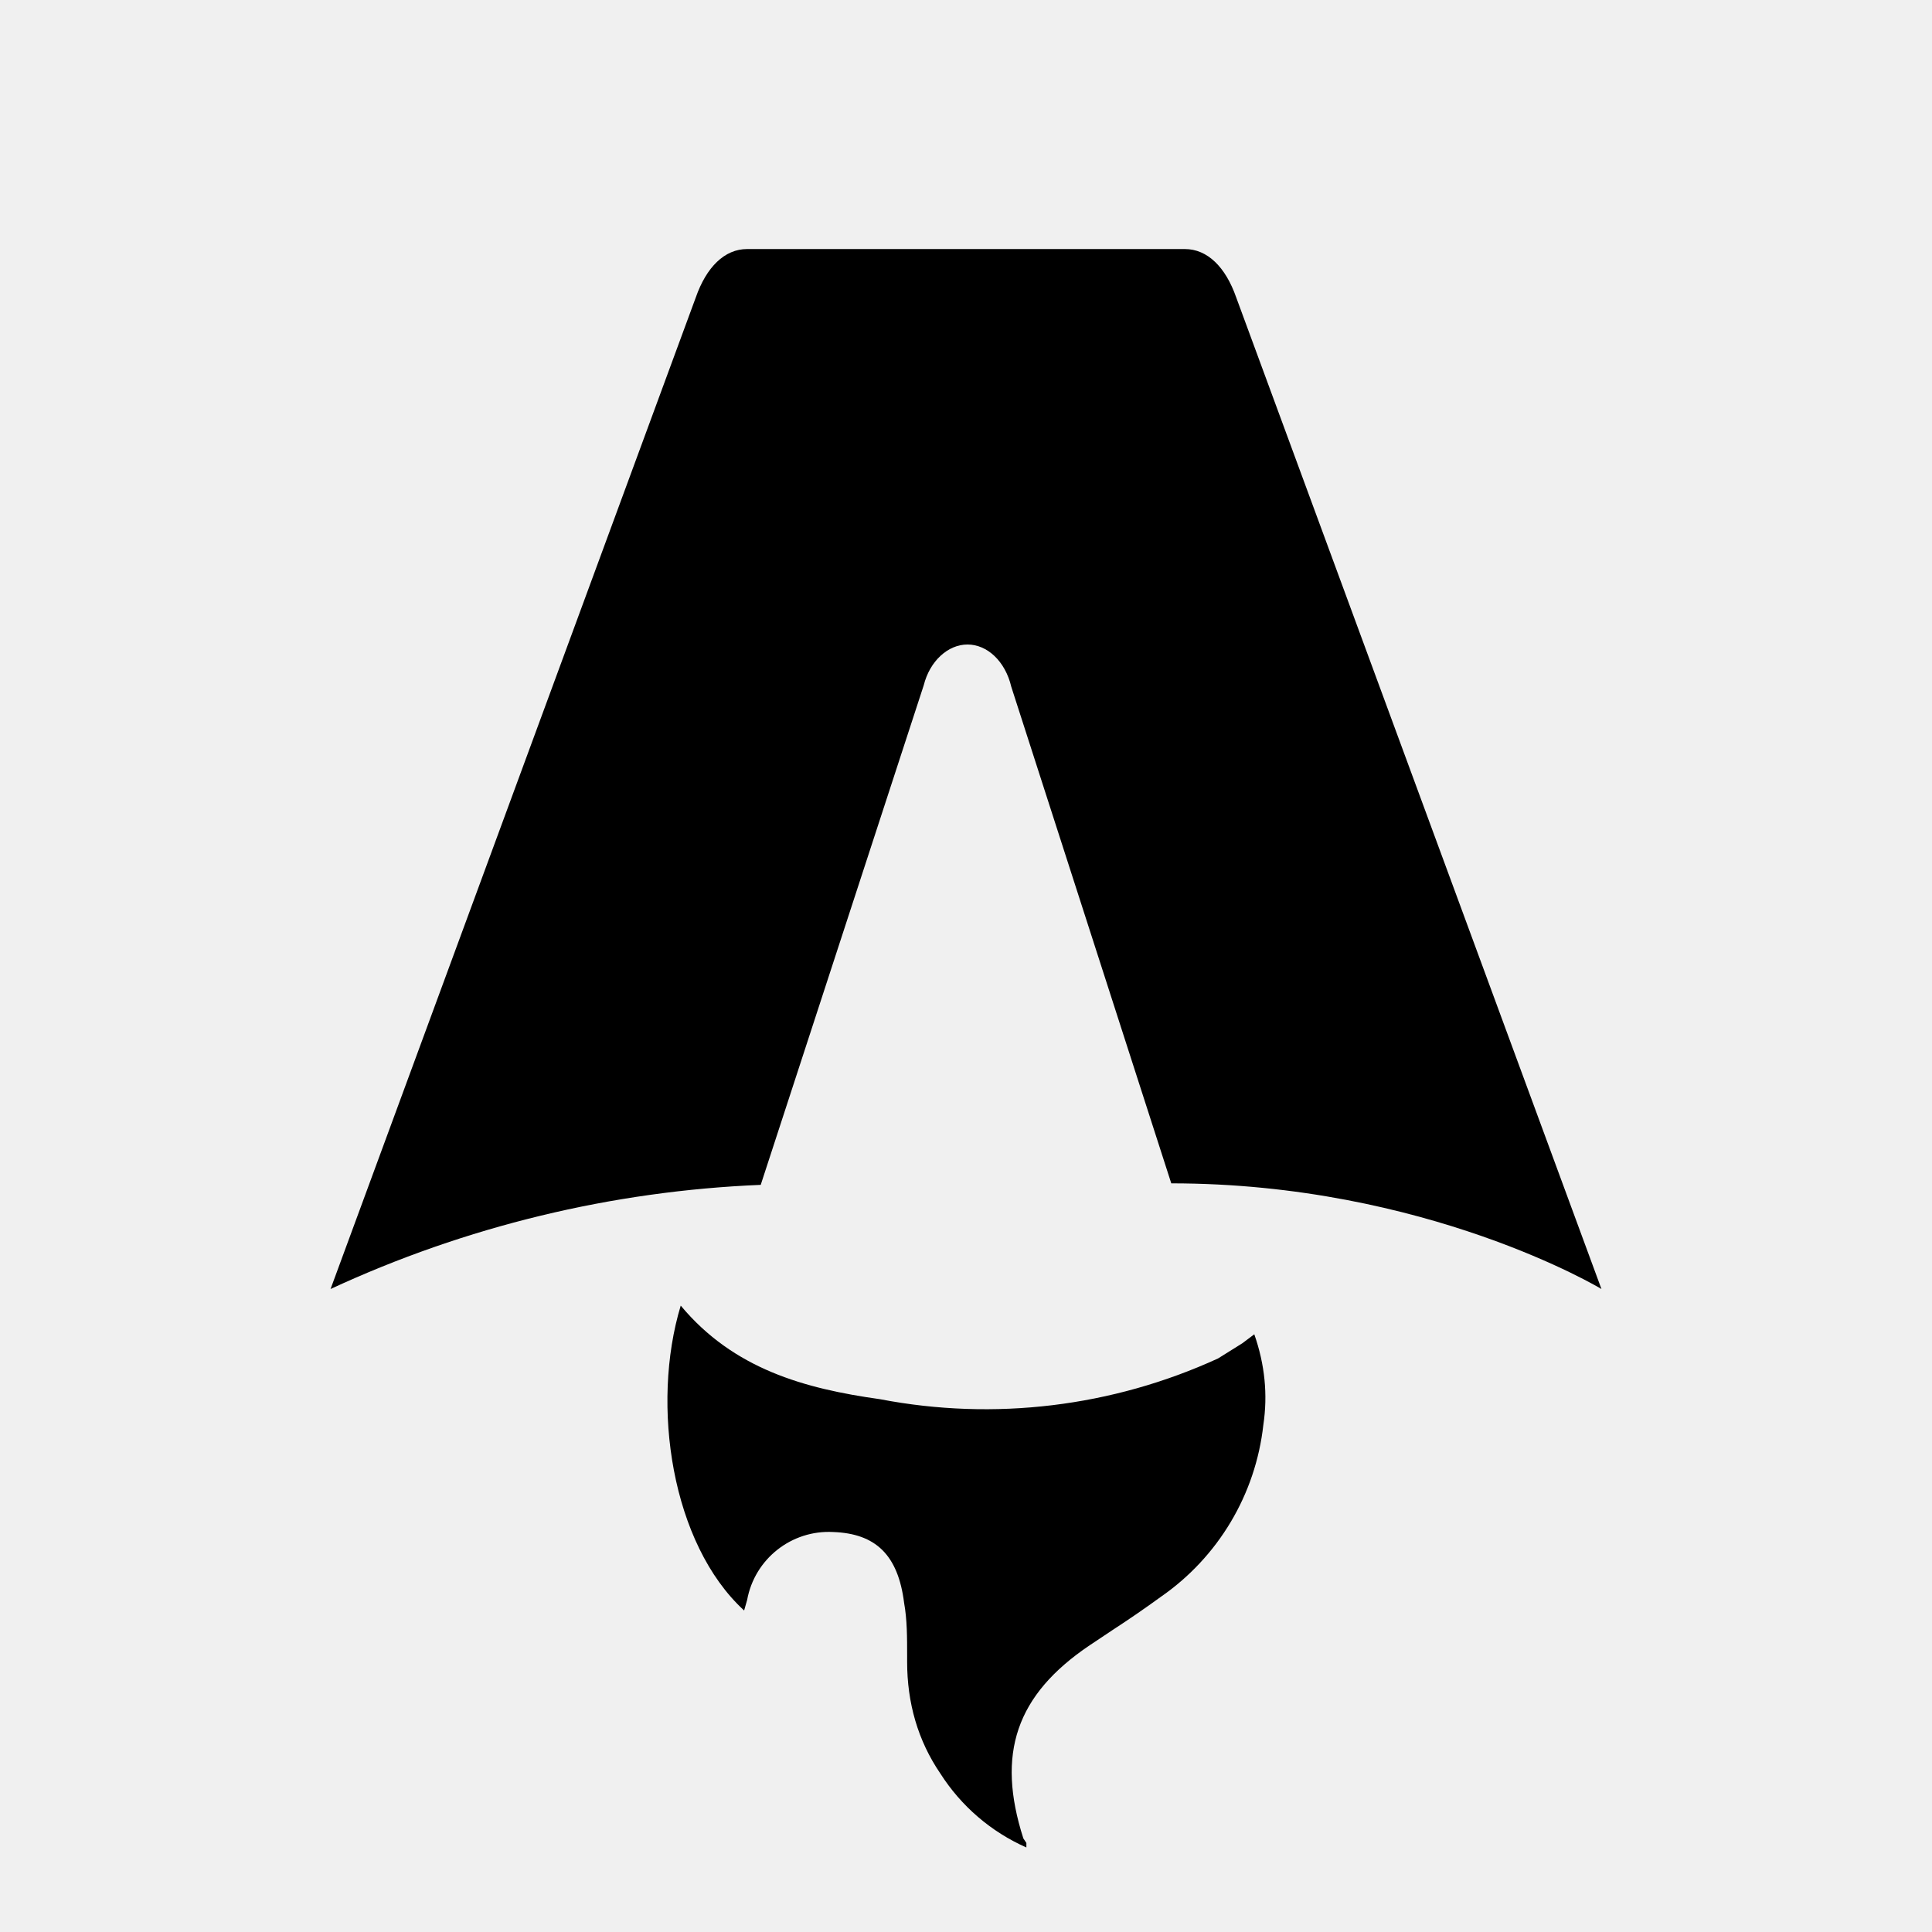
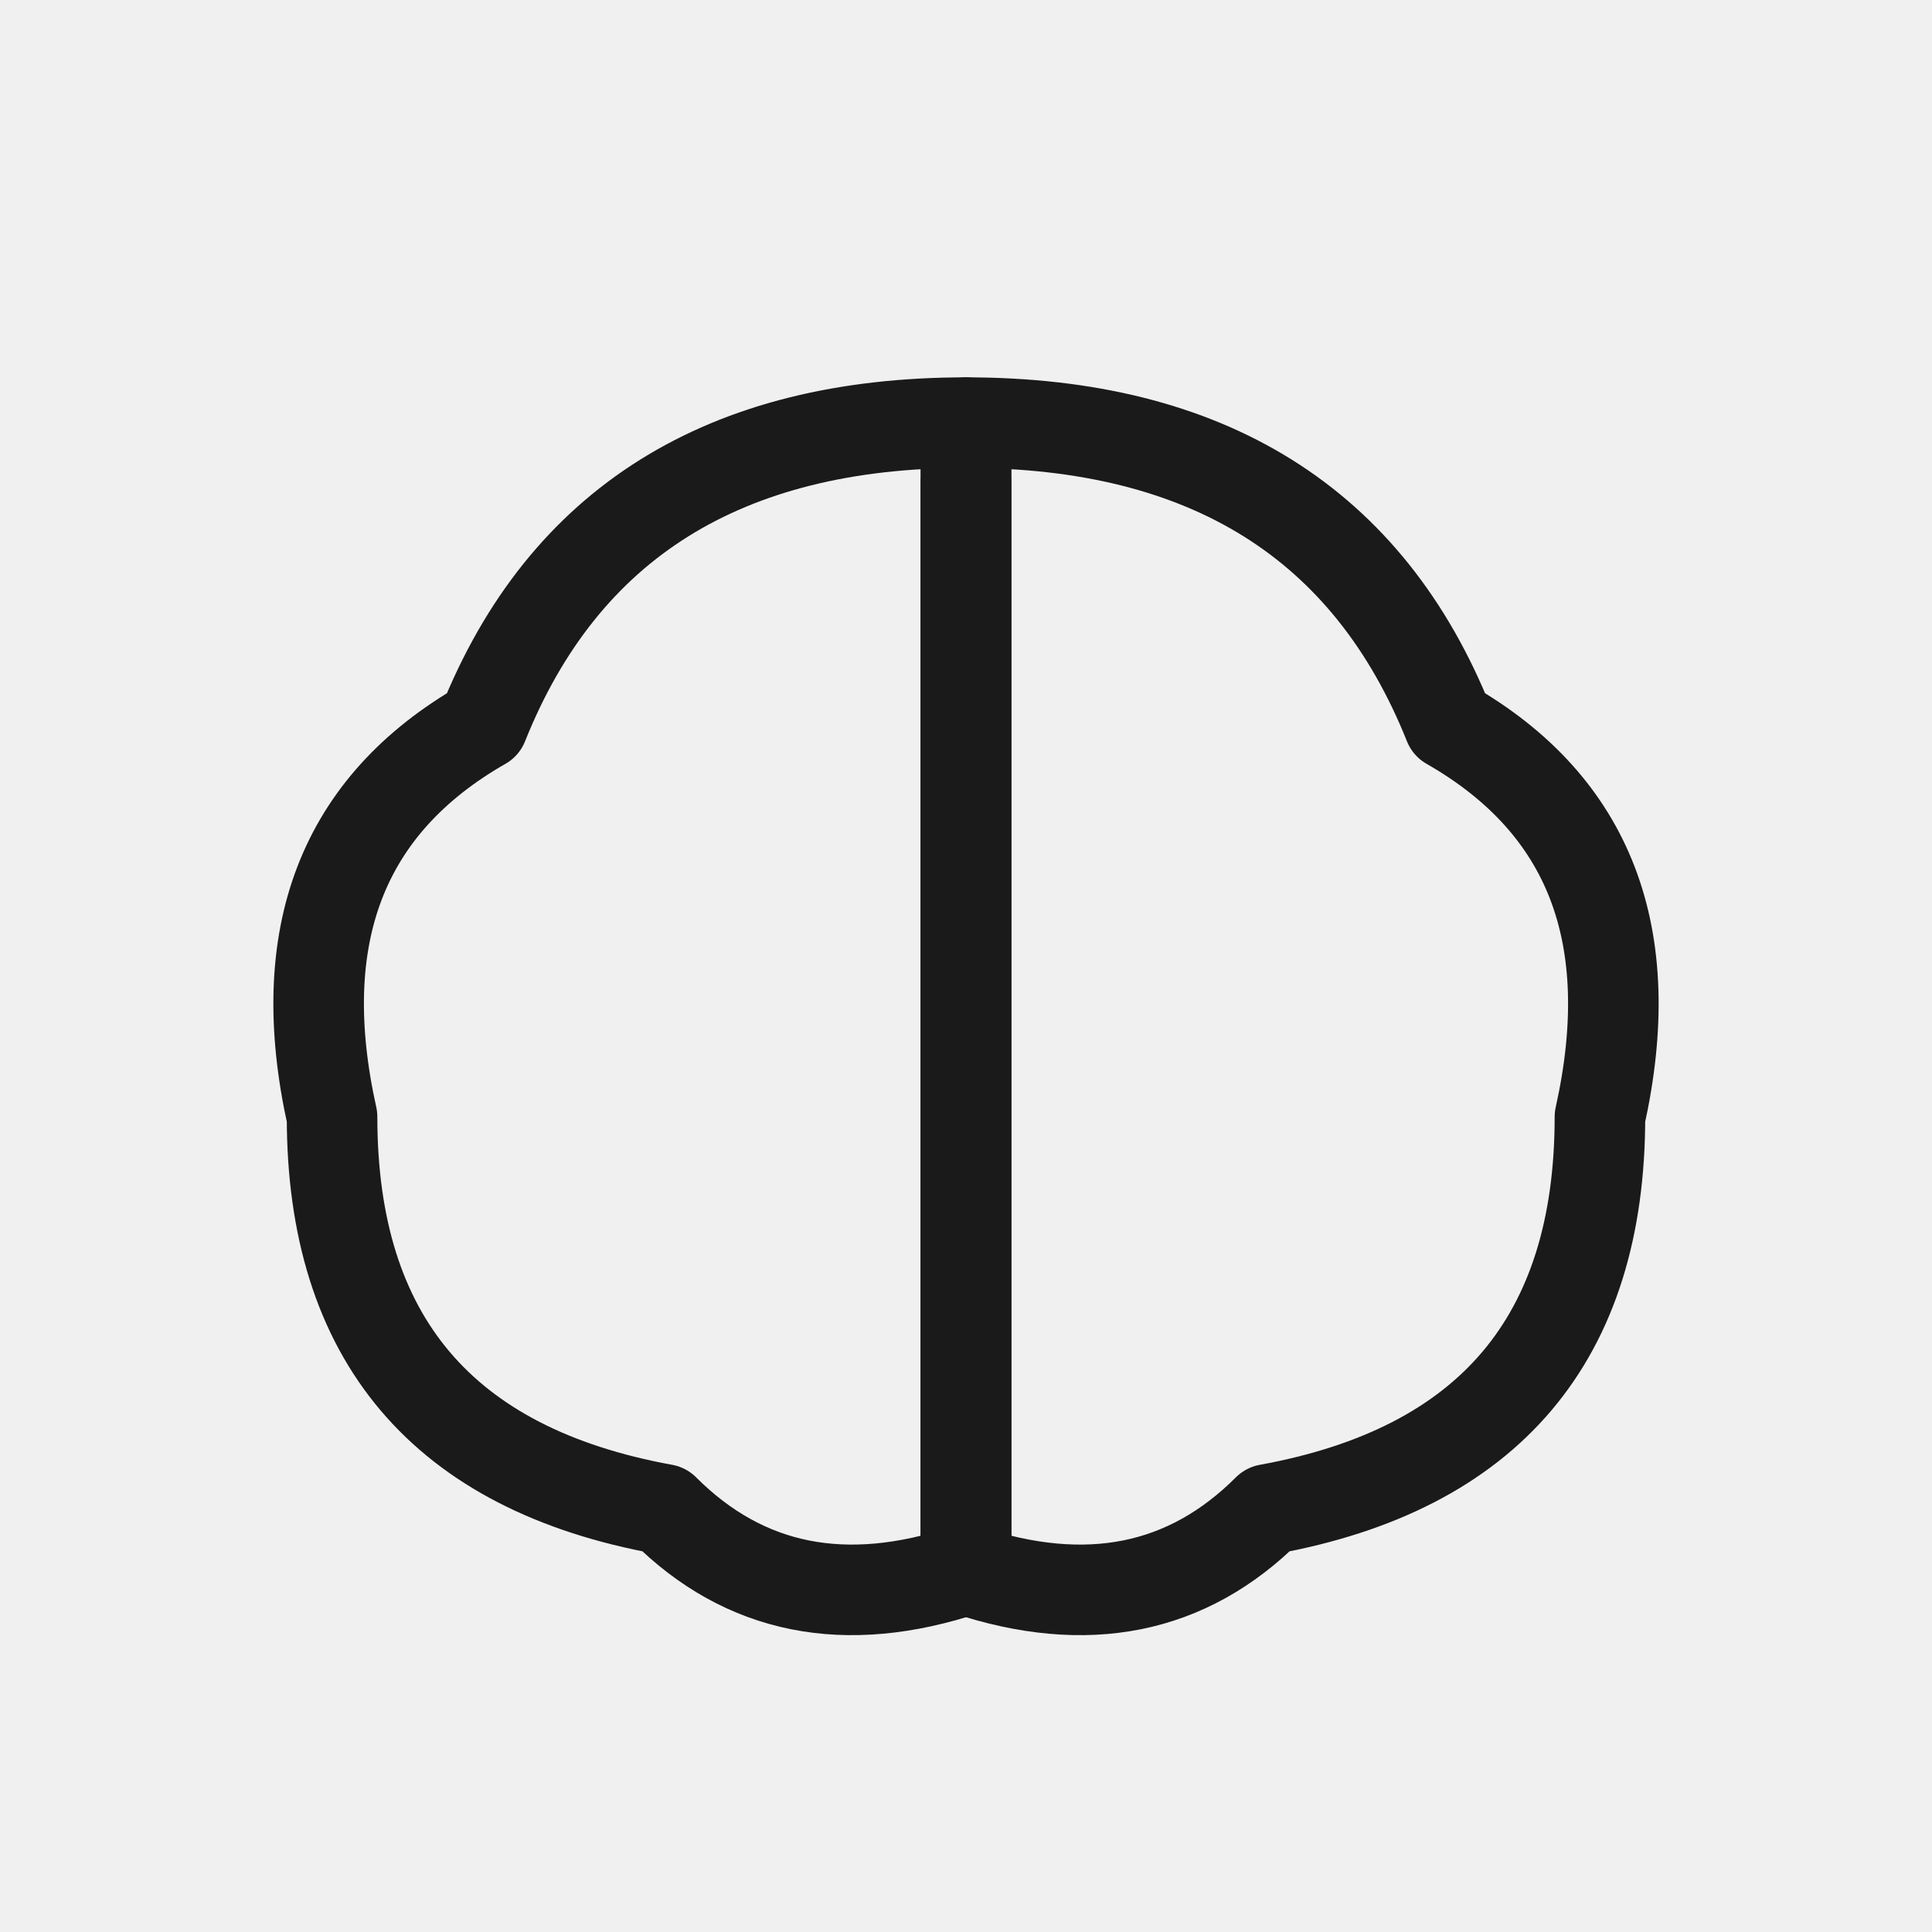
- <svg xmlns="http://www.w3.org/2000/svg" fill="none" viewBox="0 0 128 128">
-   <path d="M50.4 78.5a75.1 75.1 0 0 0-28.5 6.9l24.2-65.7c.7-2 1.9-3.2 3.4-3.2h29c1.5 0 2.7 1.2 3.4 3.2l24.2 65.7s-11.6-7-28.5-7L67 45.5c-.4-1.7-1.6-2.8-2.9-2.8-1.3 0-2.5 1.1-2.9 2.7L50.4 78.5Zm-1.1 28.2Zm-4.2-20.2c-2 6.6-.6 15.8 4.2 20.2a17.5 17.5 0 0 1 .2-.7 5.5 5.5 0 0 1 5.7-4.5c2.8.1 4.3 1.5 4.7 4.7.2 1.1.2 2.3.2 3.5v.4c0 2.7.7 5.2 2.2 7.4a13 13 0 0 0 5.7 4.9v-.3l-.2-.3c-1.8-5.6-.5-9.5 4.4-12.8l1.5-1a73 73 0 0 0 3.2-2.2 16 16 0 0 0 6.8-11.4c.3-2 .1-4-.6-6l-.8.6-1.6 1a37 37 0 0 1-22.4 2.7c-5-.7-9.7-2-13.2-6.2Z" />
-   <style>
-         path { fill: #000; }
-         @media (prefers-color-scheme: dark) {
-             path { fill: #FFF; }
-         }
-     </style>
+ <svg xmlns="http://www.w3.org/2000/svg" viewBox="0 0 128 128" fill="none">
+   <path d="M64 28 Q40 28 32 48 Q18 56 22 74 Q22 96 44 100 Q52 108 64 104 Z" fill="none" stroke="#1a1a1a" stroke-width="6" stroke-linejoin="round" stroke-linecap="round" />
+   <path d="M64 28 Q88 28 96 48 Q110 56 106 74 Q106 96 84 100 Q76 108 64 104 Z" fill="none" stroke="#1a1a1a" stroke-width="6" stroke-linejoin="round" stroke-linecap="round" />
+   <line x1="64" y1="32" x2="64" y2="104" stroke="#1a1a1a" stroke-width="6" stroke-linecap="round" />
</svg>
